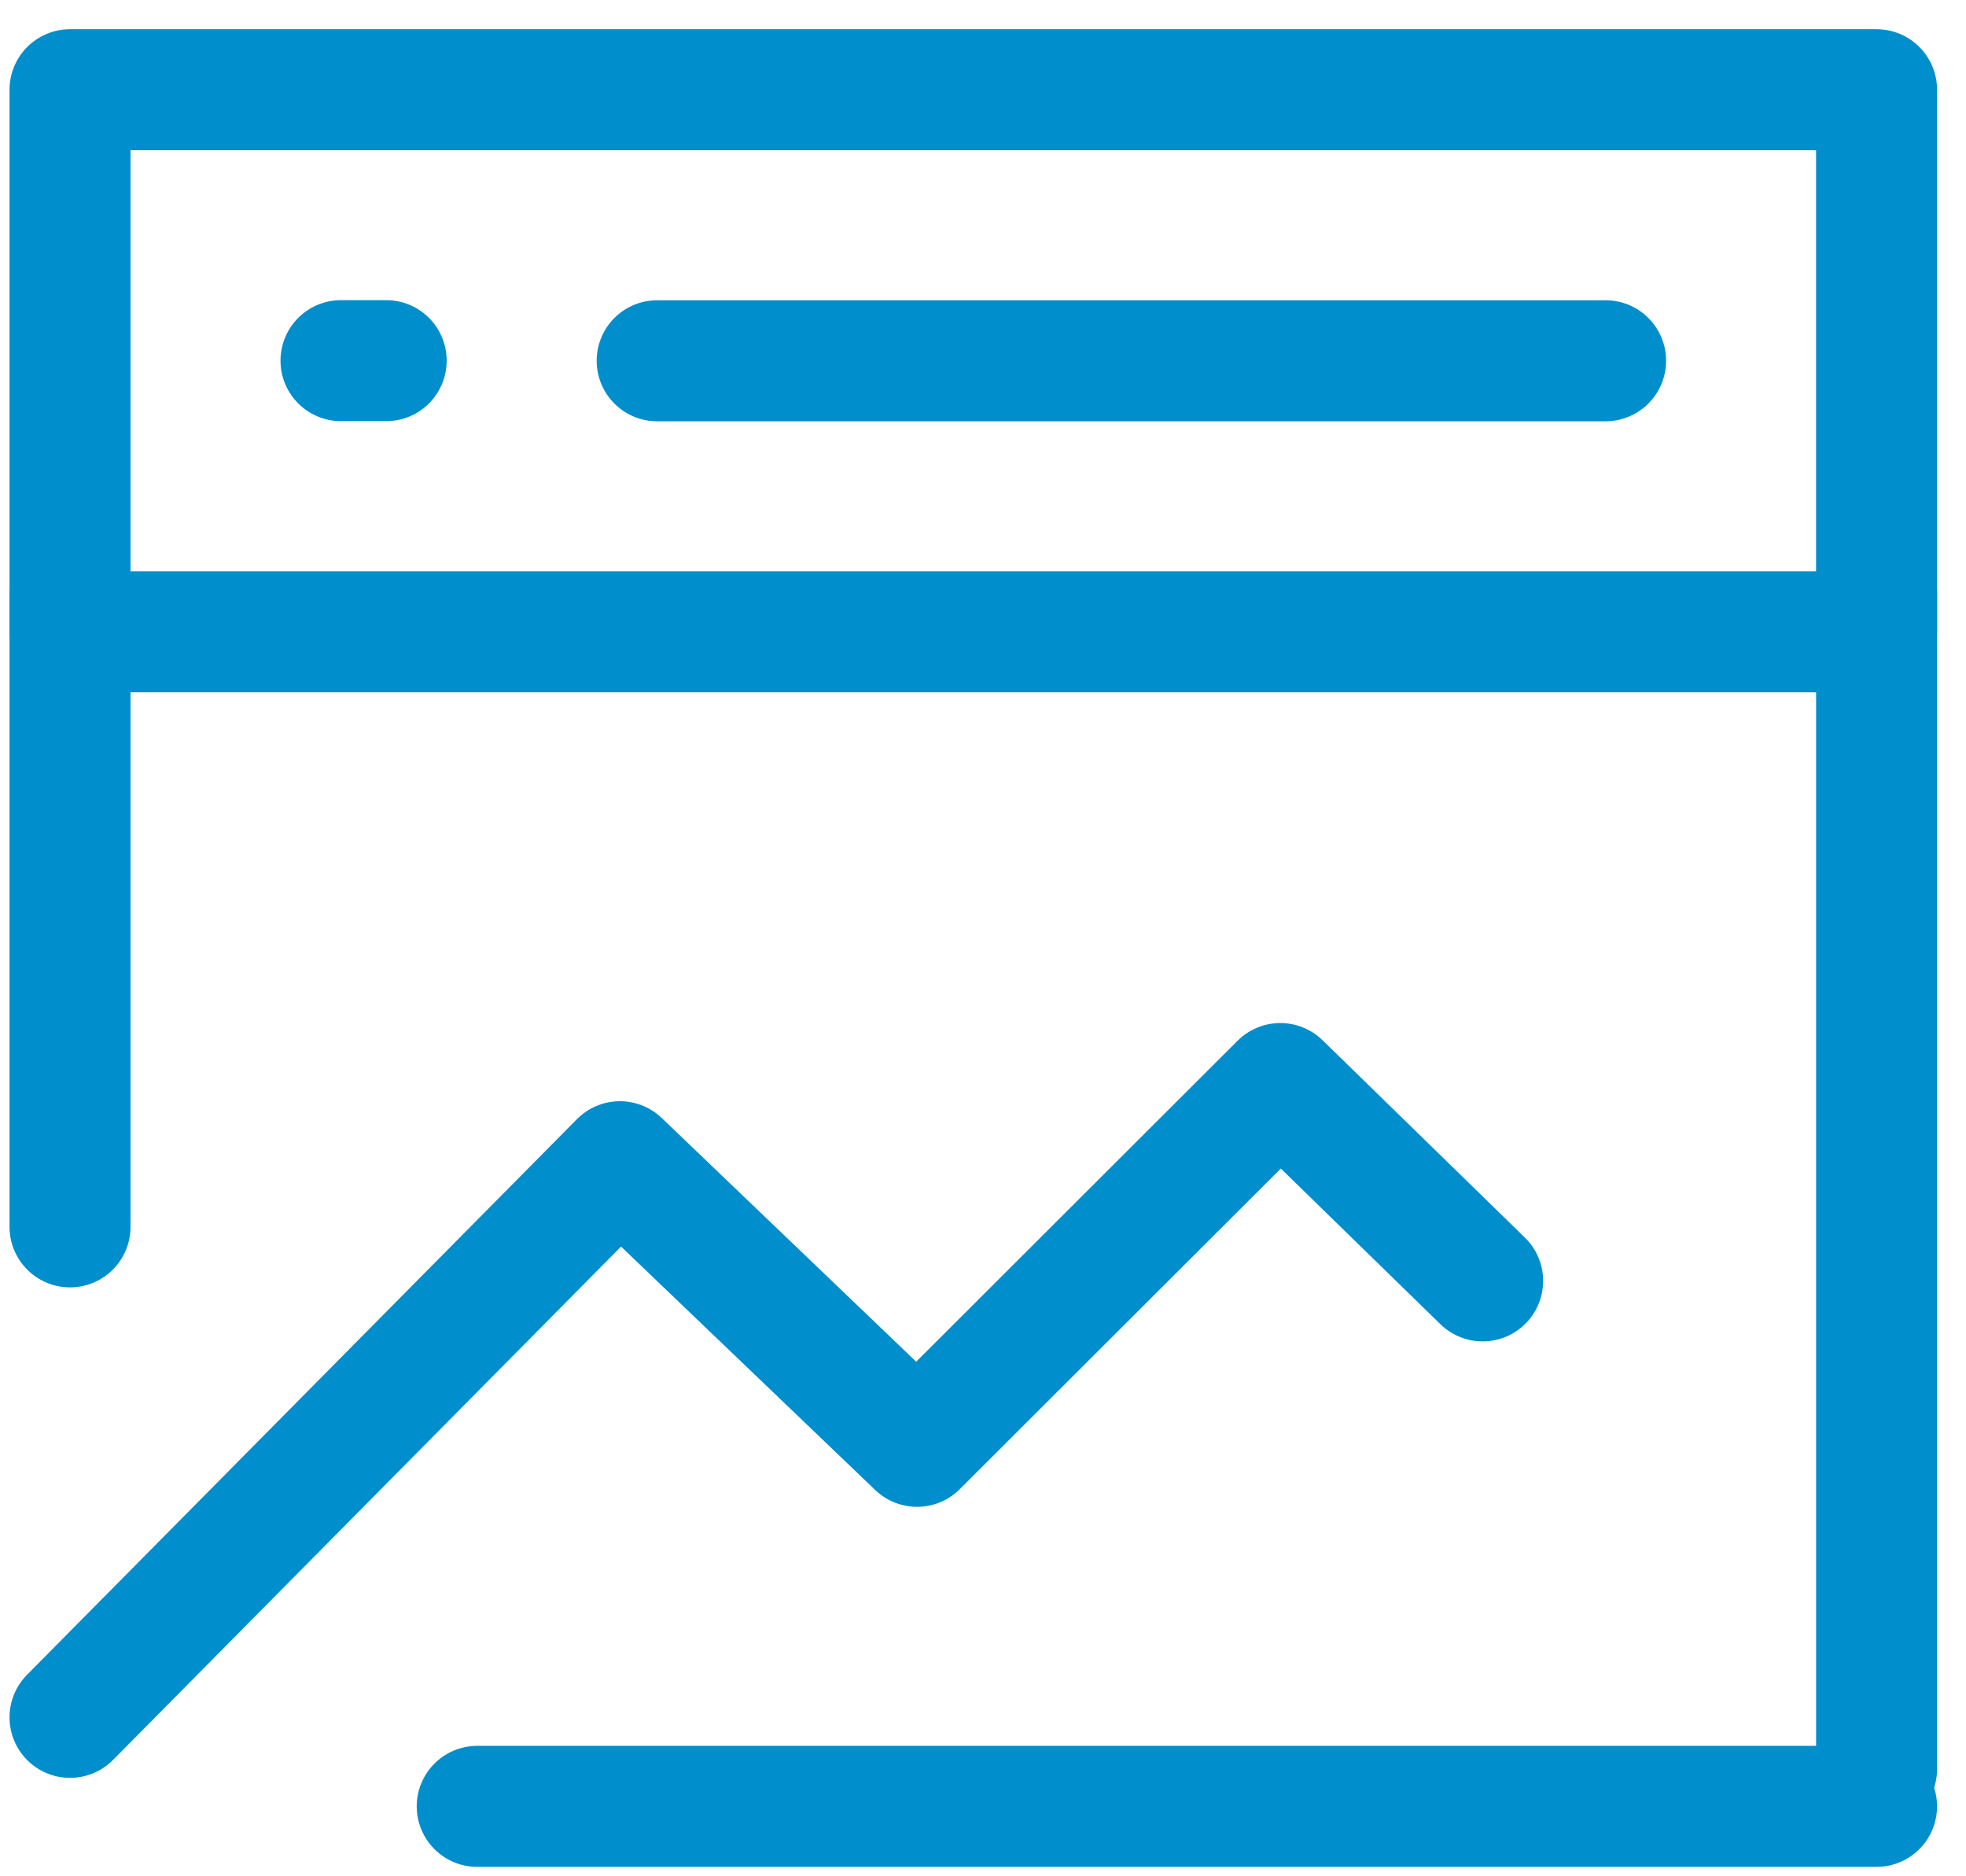
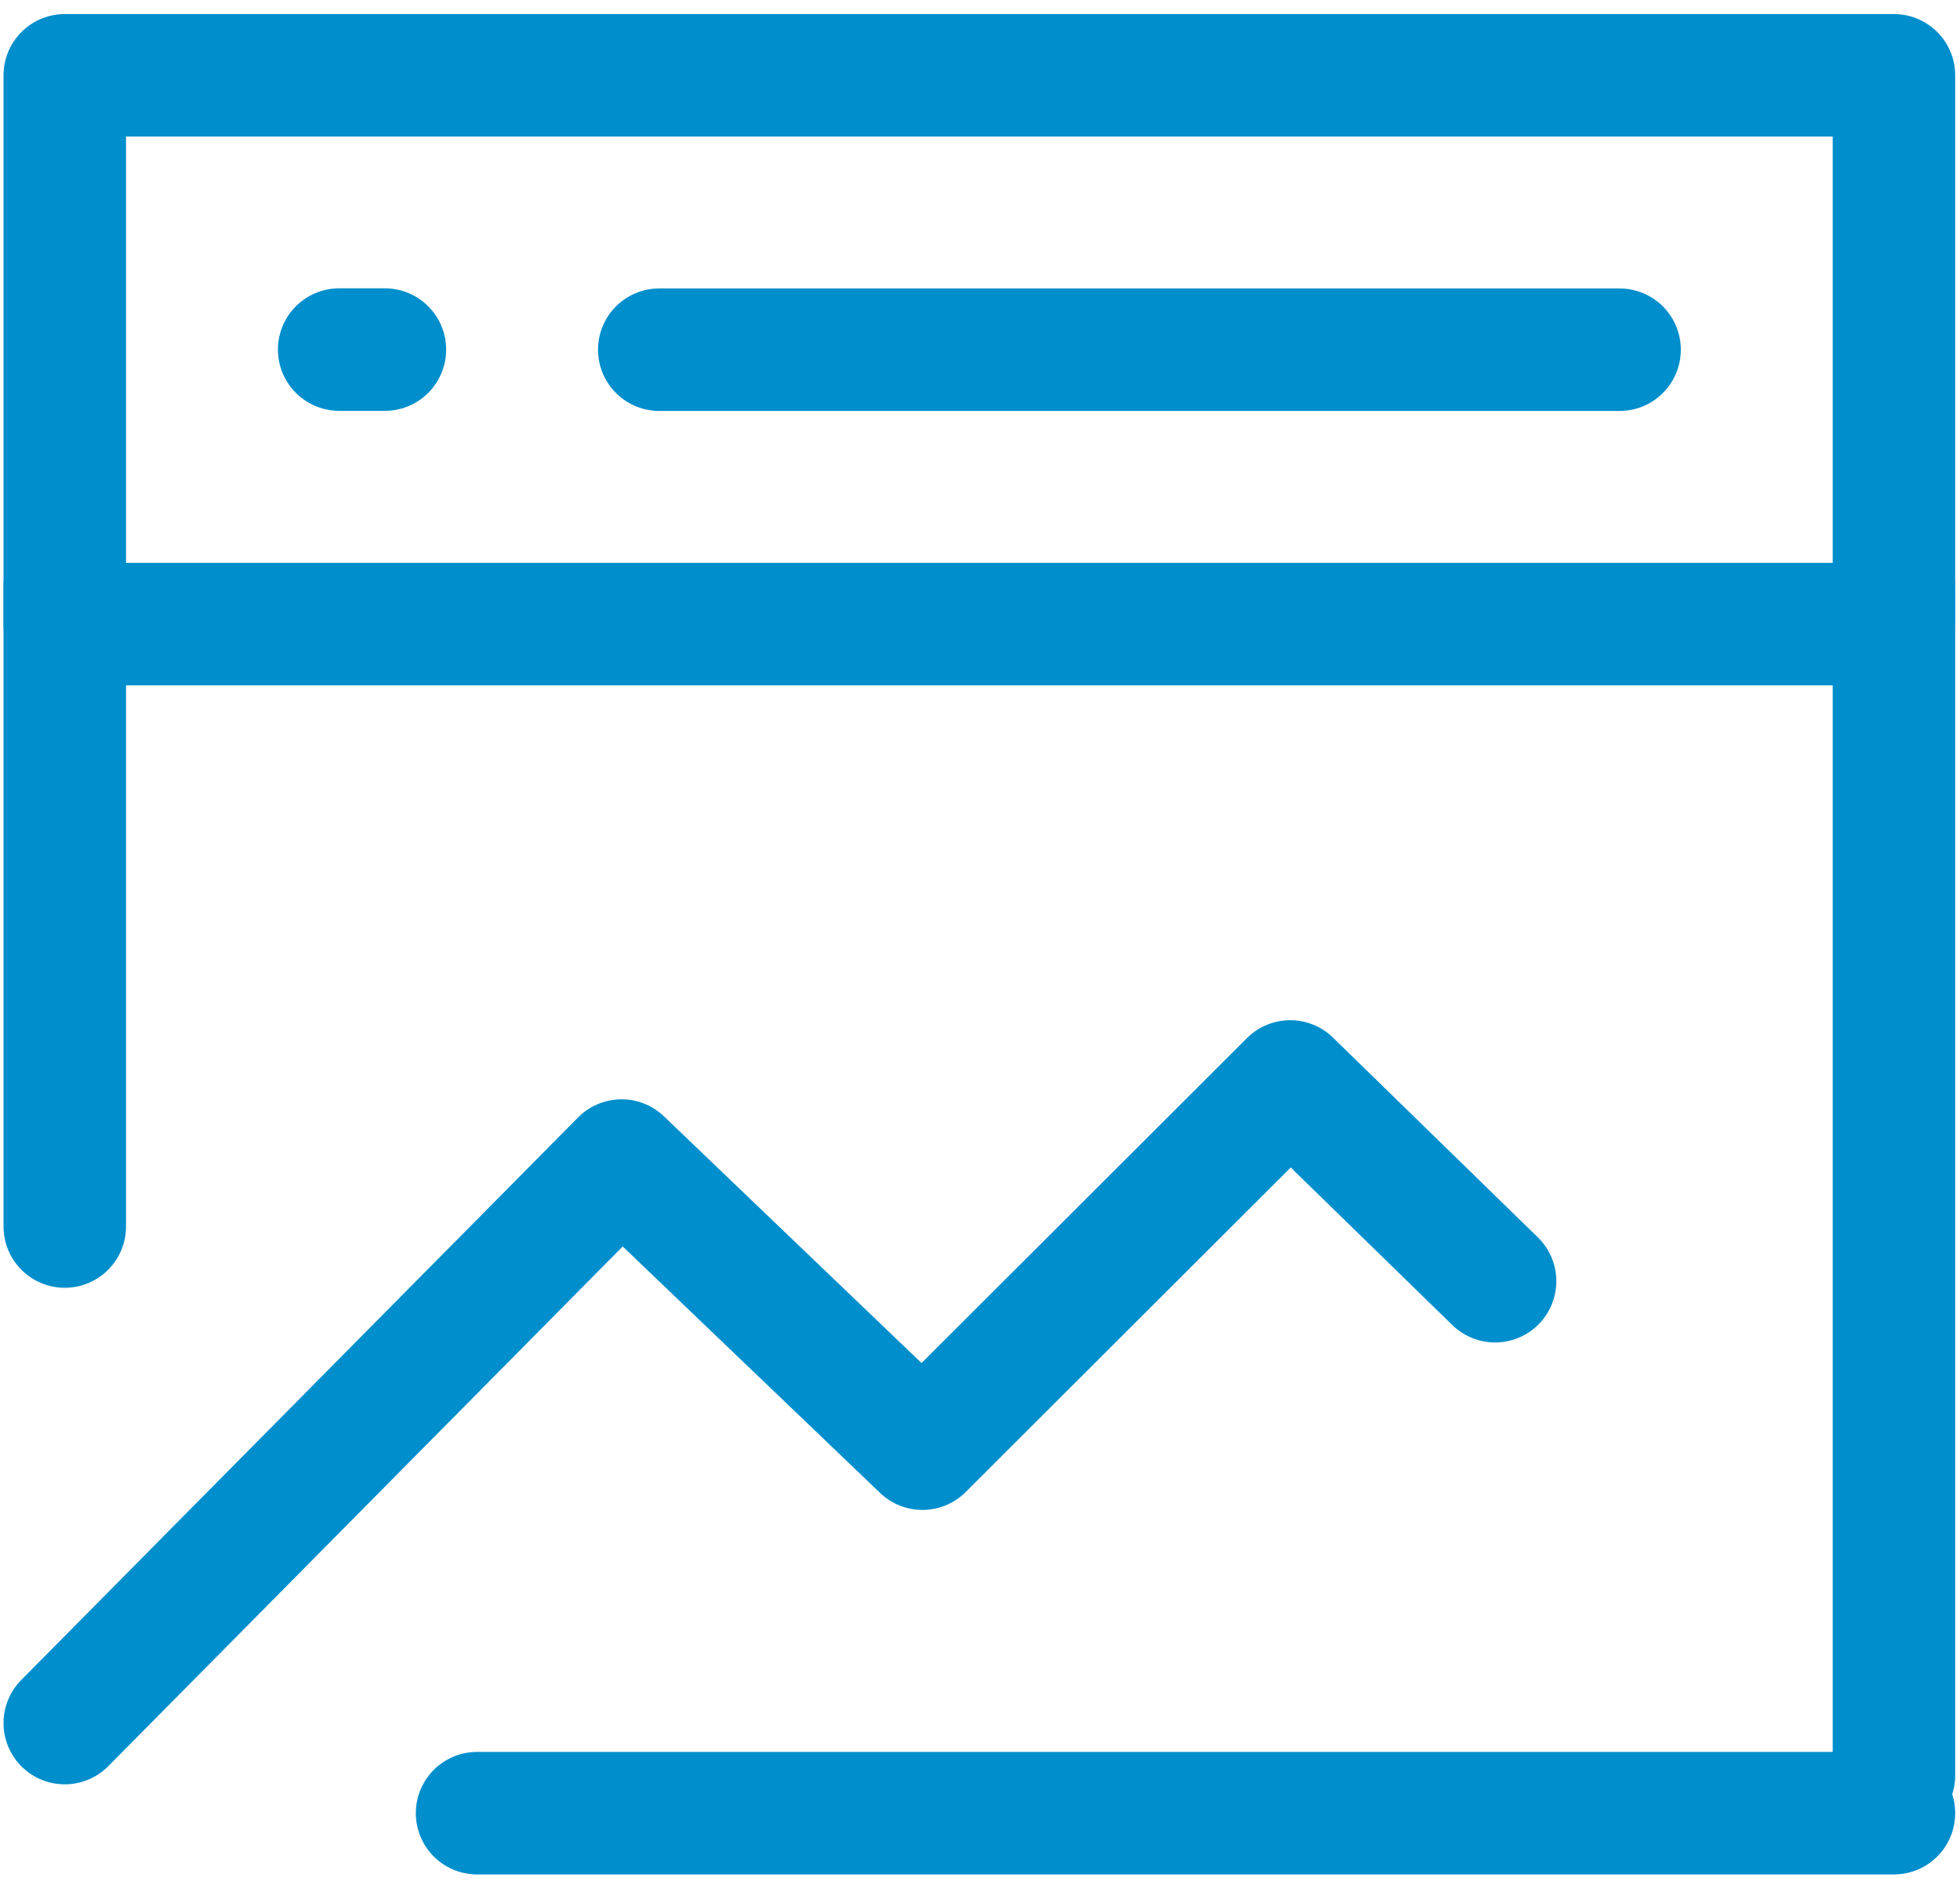
- <svg xmlns="http://www.w3.org/2000/svg" width="65" height="62" viewBox="0 0 65 62" fill="none">
-   <path d="M62.043 2.966H2.315V20.884H62.043V2.966Z" stroke="#008ECC" stroke-width="4" stroke-linejoin="round" />
-   <path d="M2.315 56.766L20.496 38.4L30.32 47.807L42.33 35.816L49.019 42.339" stroke="#008ECC" stroke-width="4" stroke-linecap="round" stroke-linejoin="round" />
-   <path d="M62.044 19.648V58.472" stroke="#008ECC" stroke-width="4" stroke-linecap="round" />
-   <path d="M2.315 19.648V40.553" stroke="#008ECC" stroke-width="4" stroke-linecap="round" />
-   <path d="M15.778 59.708H62.043" stroke="#008ECC" stroke-width="4" stroke-linecap="round" />
-   <path d="M21.727 11.925H53.084" stroke="#008ECC" stroke-width="4" stroke-linecap="round" />
-   <path d="M11.274 11.921H12.768" stroke="#008ECC" stroke-width="4" stroke-linecap="round" />
+ <svg xmlns="http://www.w3.org/2000/svg" width="64" height="62" viewBox="0 0 64 62" fill="none">
+   <path d="M61.843 2.459H2.115V20.377H61.843V2.459Z" stroke="#008ECC" stroke-width="4" stroke-linejoin="round" />
+   <path d="M2.115 56.259L20.296 37.893L30.12 47.3L42.13 35.31L48.819 41.832" stroke="#008ECC" stroke-width="4" stroke-linecap="round" stroke-linejoin="round" />
+   <path d="M61.843 19.142V57.965" stroke="#008ECC" stroke-width="4" stroke-linecap="round" />
+   <path d="M2.115 19.142V40.047" stroke="#008ECC" stroke-width="4" stroke-linecap="round" />
+   <path d="M15.578 59.201H61.843" stroke="#008ECC" stroke-width="4" stroke-linecap="round" />
+   <path d="M21.527 11.418H52.884" stroke="#008ECC" stroke-width="4" stroke-linecap="round" />
+   <path d="M11.075 11.414H12.568" stroke="#008ECC" stroke-width="4" stroke-linecap="round" />
</svg>
